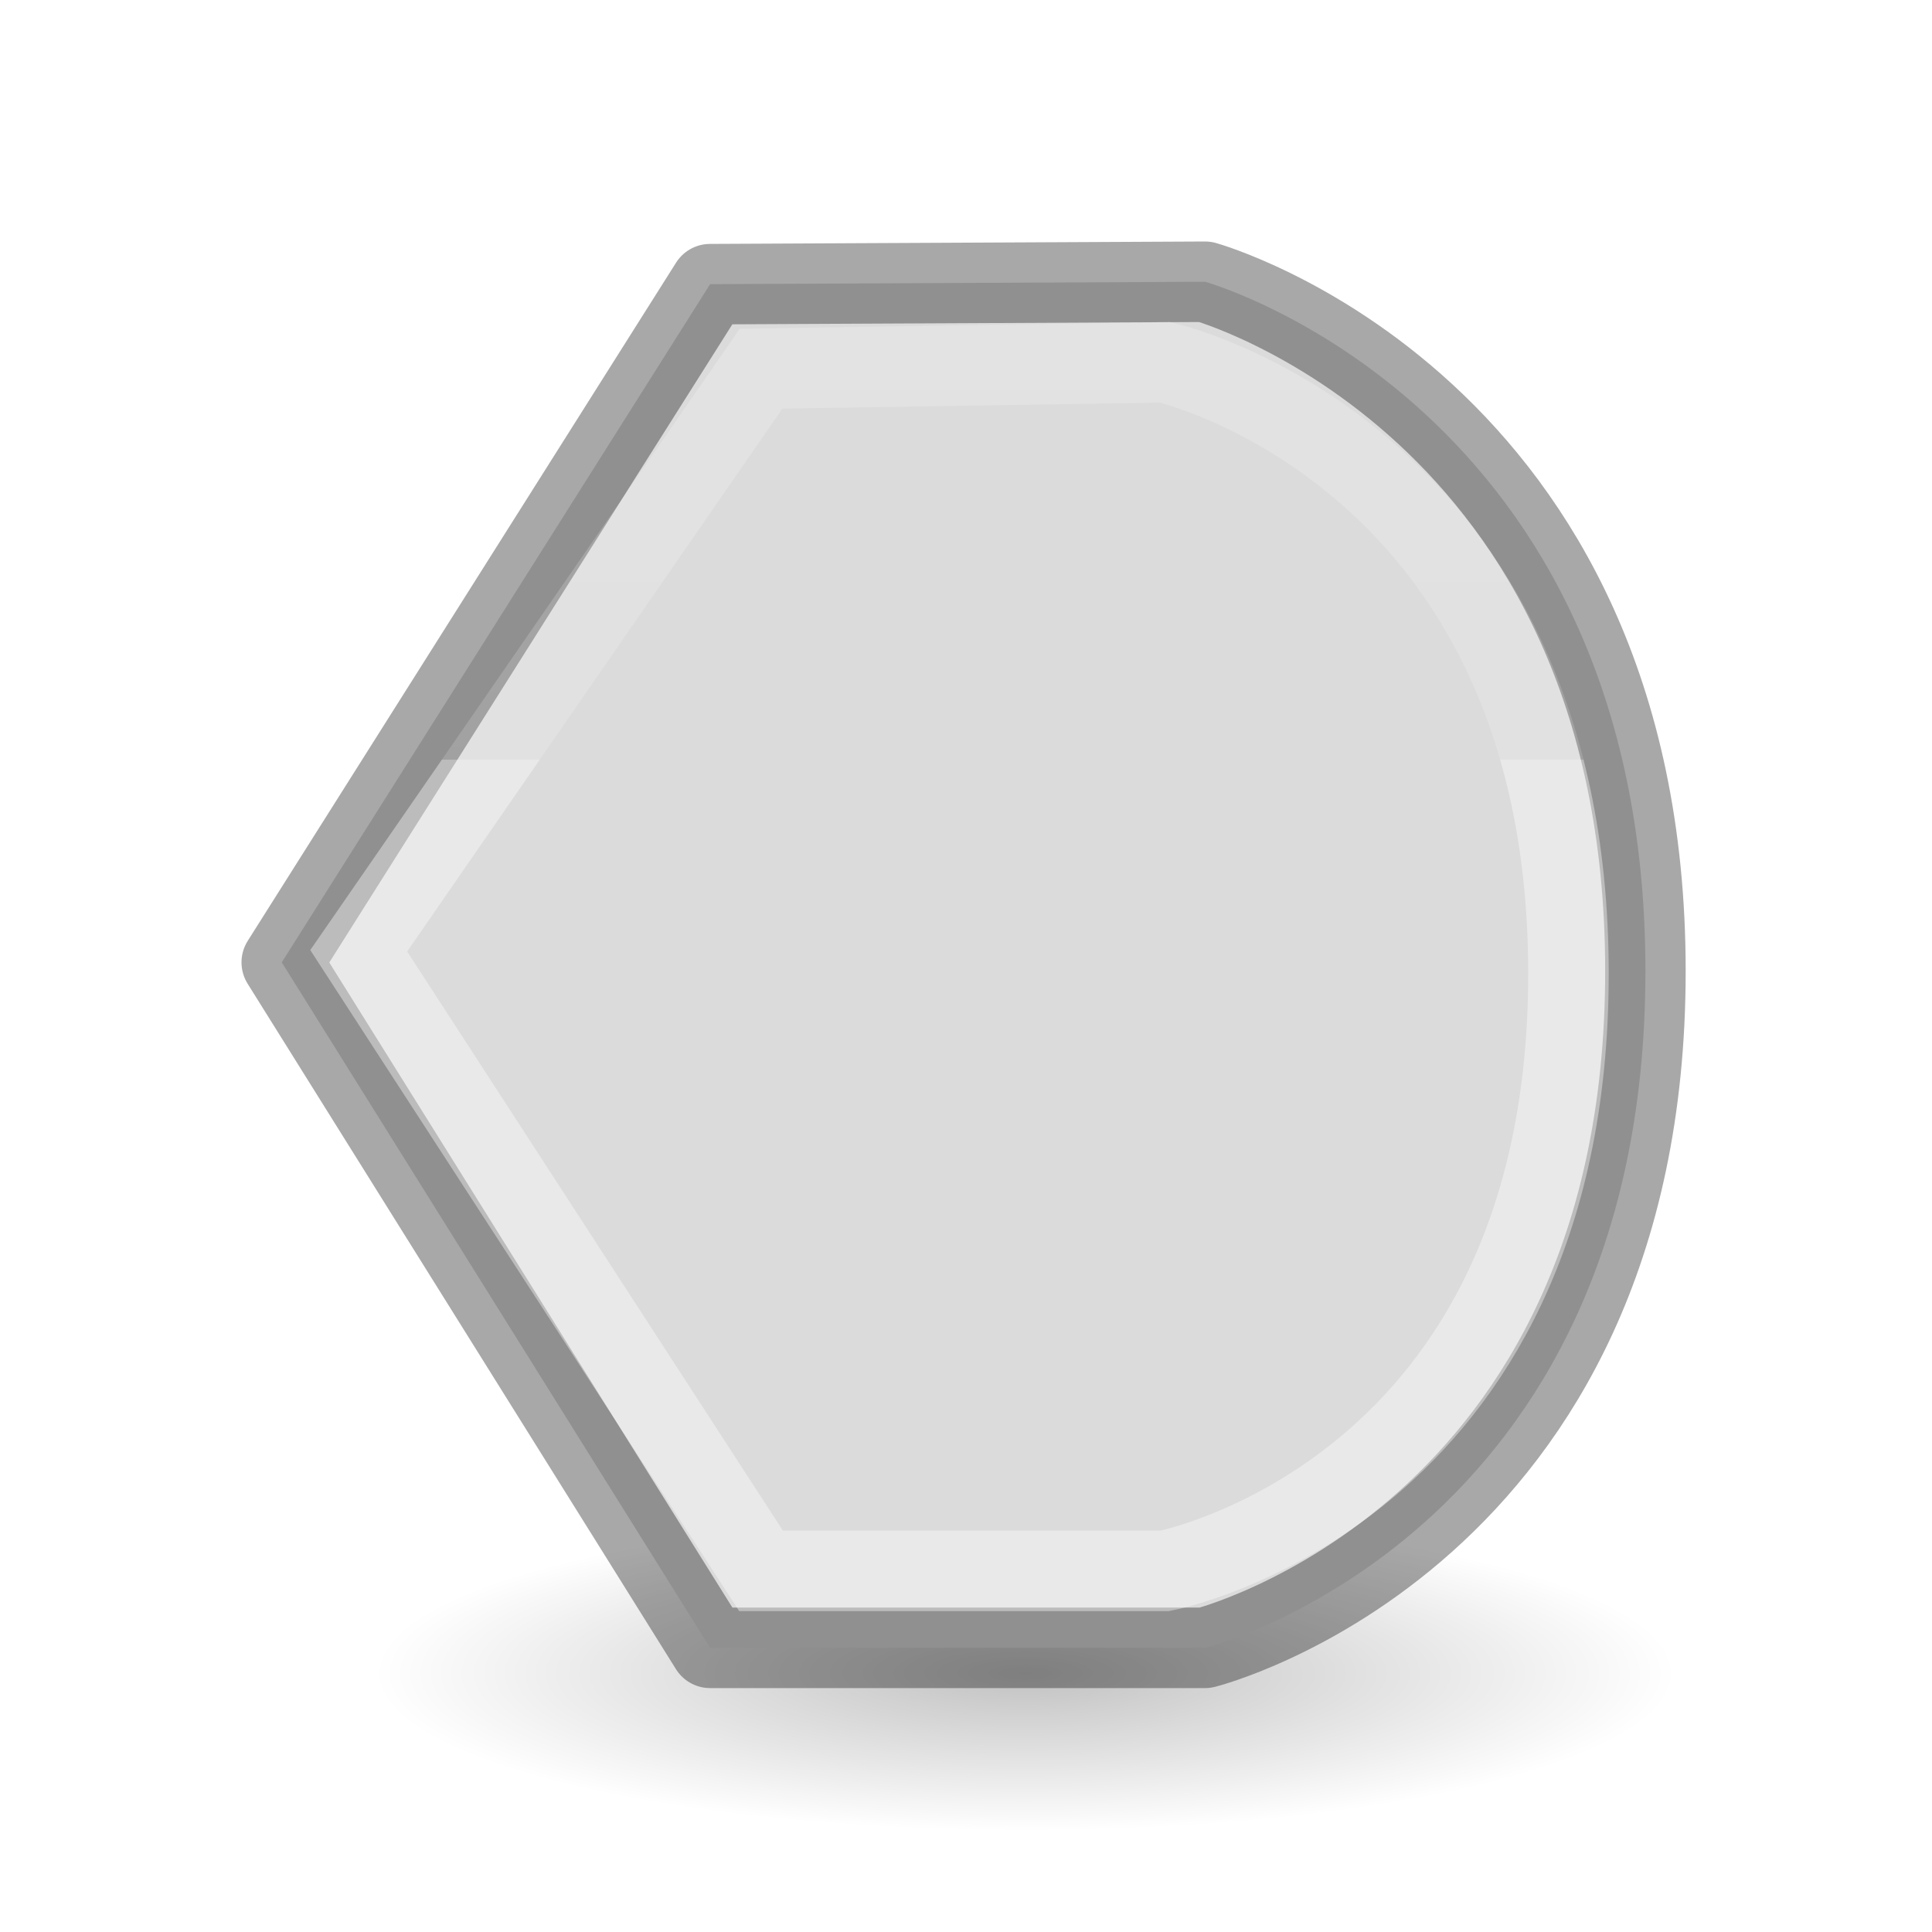
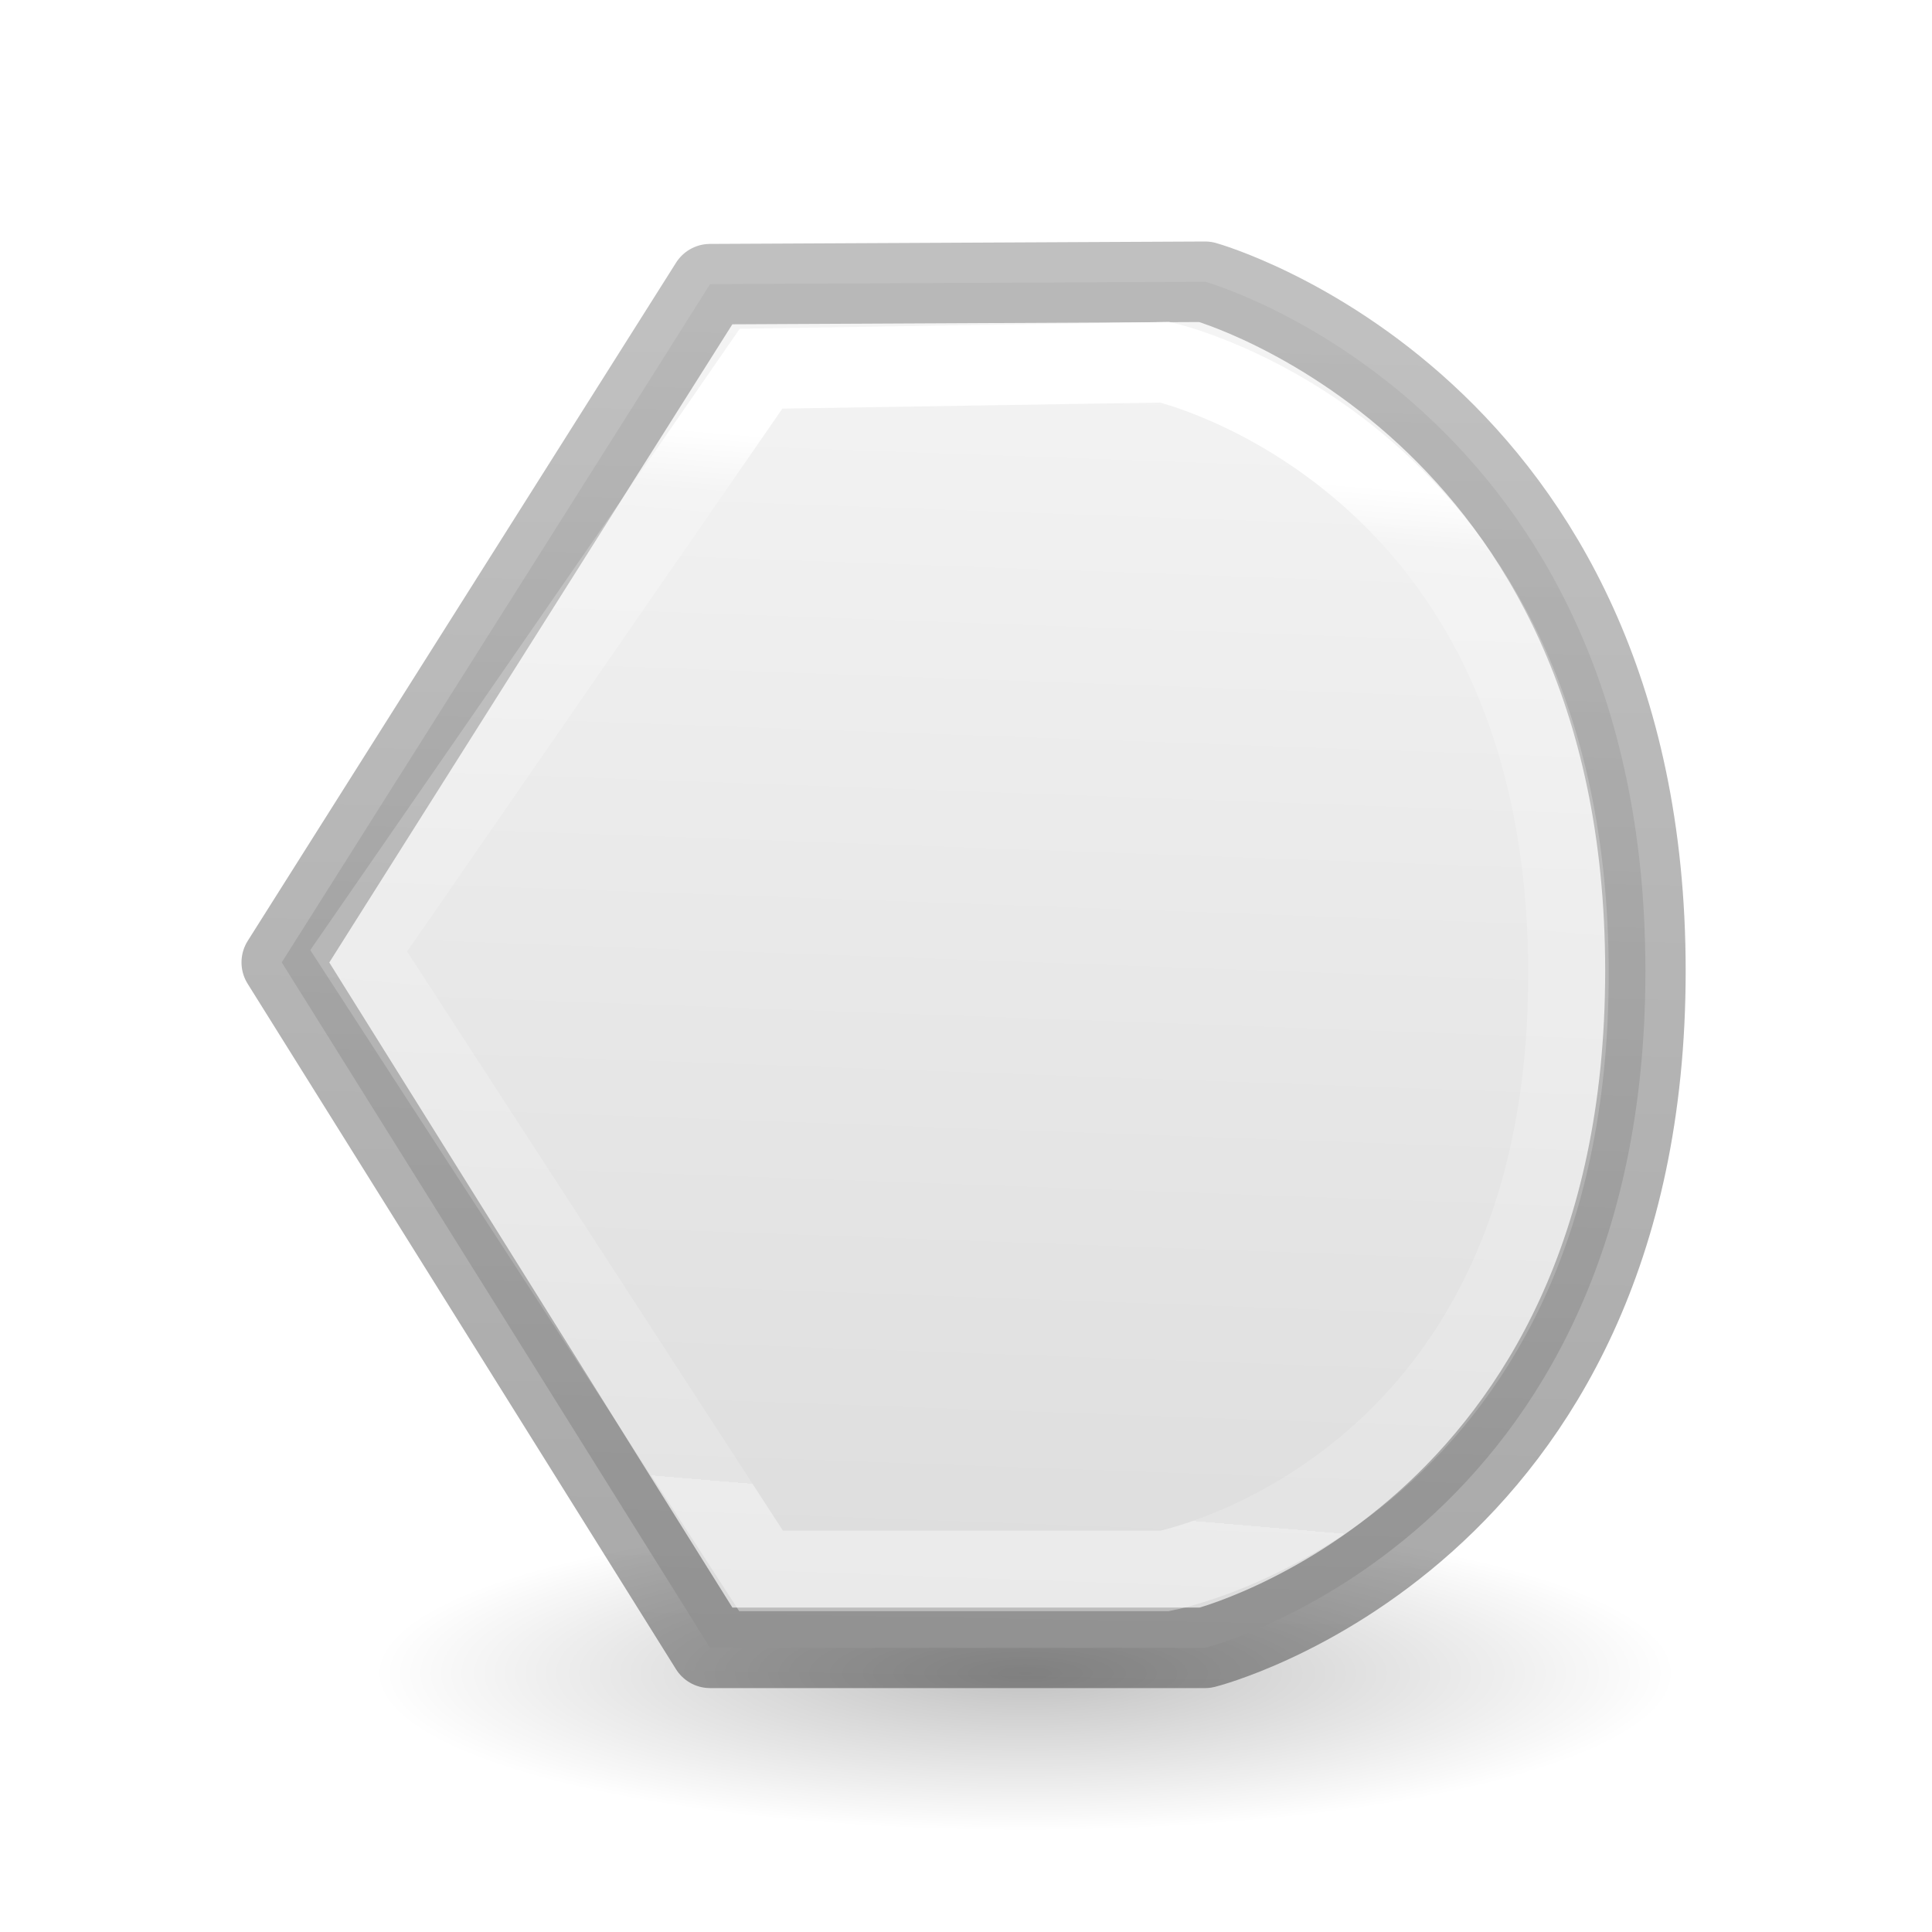
<svg xmlns="http://www.w3.org/2000/svg" viewBox="0 0 24 24">
-   <linearGradient id="a" gradientTransform="matrix(.4054051 0 0 .5135135 2.269687 -.324319)" gradientUnits="userSpaceOnUse" x1="14" x2="14" y1="5" y2="19">
+   <linearGradient id="a" gradientTransform="matrix(.4054051 0 0 .5135135 2.269687 -.324319)" gradientUnits="userSpaceOnUse" x1="14.679" x2="12.997" y1="10.937" y2="36.229">
    <stop offset="0" stop-color="#fff" />
    <stop offset=".058" stop-color="#fff" stop-opacity=".235" />
    <stop offset="1" stop-color="#fff" stop-opacity=".157" />
    <stop offset="1" stop-color="#fff" stop-opacity=".392" />
  </linearGradient>
-   <linearGradient id="b" gradientTransform="matrix(.2537859 0 0 .3050187 -43.52199 -5.539135)" gradientUnits="userSpaceOnUse" x1="11" x2="11" y1="21" y2="4">
+   <linearGradient id="b" gradientTransform="matrix(.2537859 0 0 .3050187 -43.52199 -5.539135)" gradientUnits="userSpaceOnUse" x1="252.629" x2="253.43" y1="87.348" y2="32.006">
    <stop offset="0" stop-opacity=".34" />
    <stop offset="1" stop-opacity=".247" />
  </linearGradient>
-   <linearGradient id="c" gradientTransform="matrix(.4857154 0 0 .4562967 -34.78968 -5.734851)" gradientUnits="userSpaceOnUse" x1="17" x2="17" y1="5" y2="20">
+   <linearGradient id="c" gradientTransform="matrix(.4857154 0 0 .4562967 -34.78968 -5.734851)" gradientUnits="userSpaceOnUse" x1="77.299" x2="75.833" y1="20.378" y2="58.557">
    <stop offset="0" stop-color="#f4f4f4" />
    <stop offset="1" stop-color="#dbdbdb" />
  </linearGradient>
  <radialGradient id="d" cx="2.25" cy="16" gradientTransform="matrix(.479894 0 0 .1163379 11.65543 18.92371)" gradientUnits="userSpaceOnUse" r="16.875">
    <stop offset="0" />
    <stop offset="1" stop-opacity="0" />
  </radialGradient>
  <ellipse cx="12.735" cy="20.785" display="block" fill="url(#d)" fill-rule="evenodd" opacity=".245" rx="8.098" ry="1.963" />
  <path d="m8.821 3.53 6.149-.03s5.47 1.528 5.47 8.562c0 7.034-5.47 8.408-5.47 8.408h-6.149l-5.321-8.515z" fill="url(#c)" stroke="url(#b)" stroke-linecap="round" stroke-linejoin="round" />
  <path d="m9.454 4.58 5.016-.08s5.014 1.133 5.014 7.594c0 6.461-5.014 7.42-5.014 7.42h-5.016l-4.998-7.703z" fill="none" stroke="url(#a)" />
</svg>
